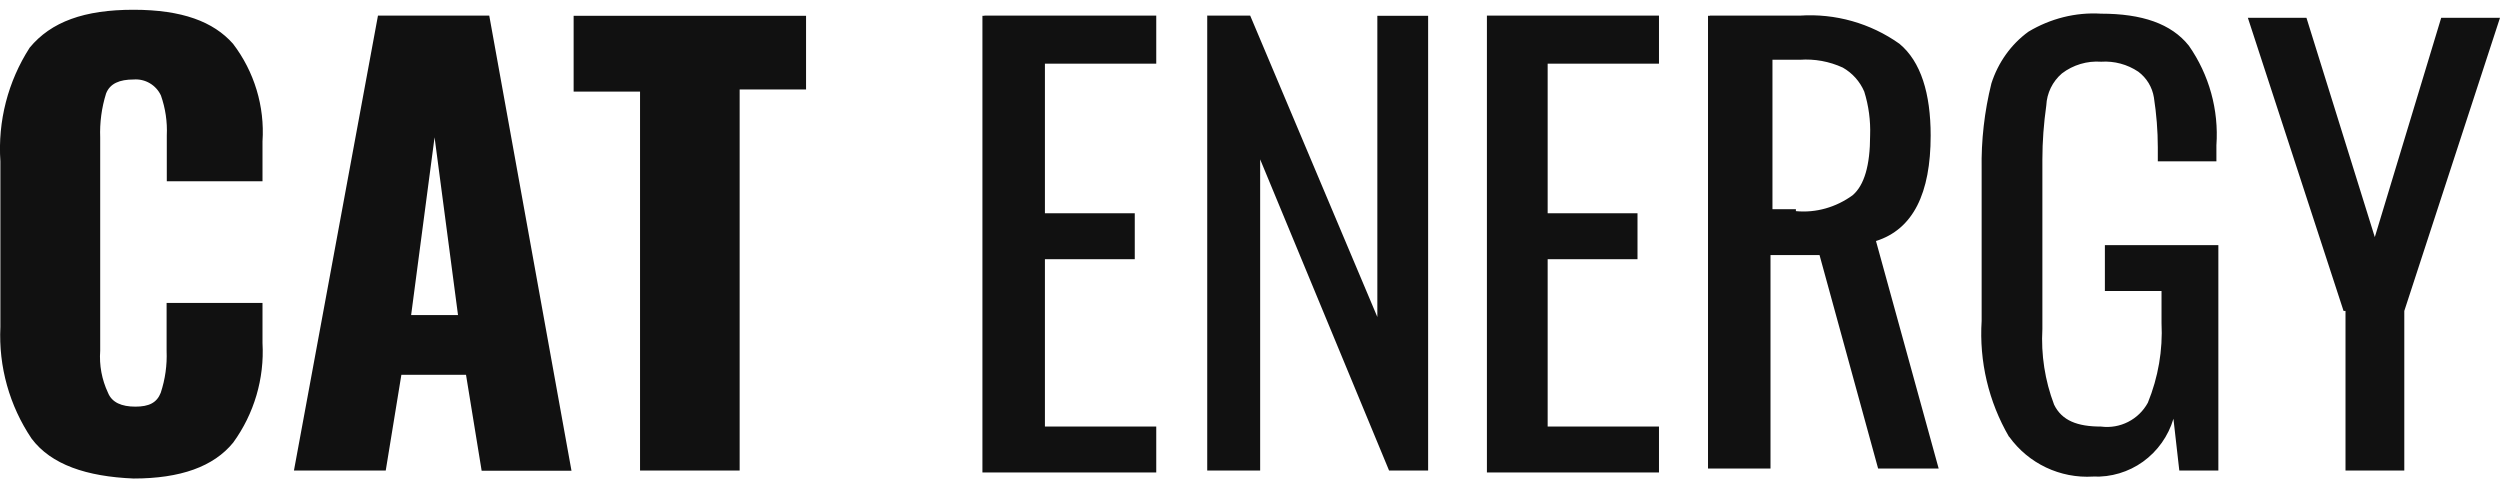
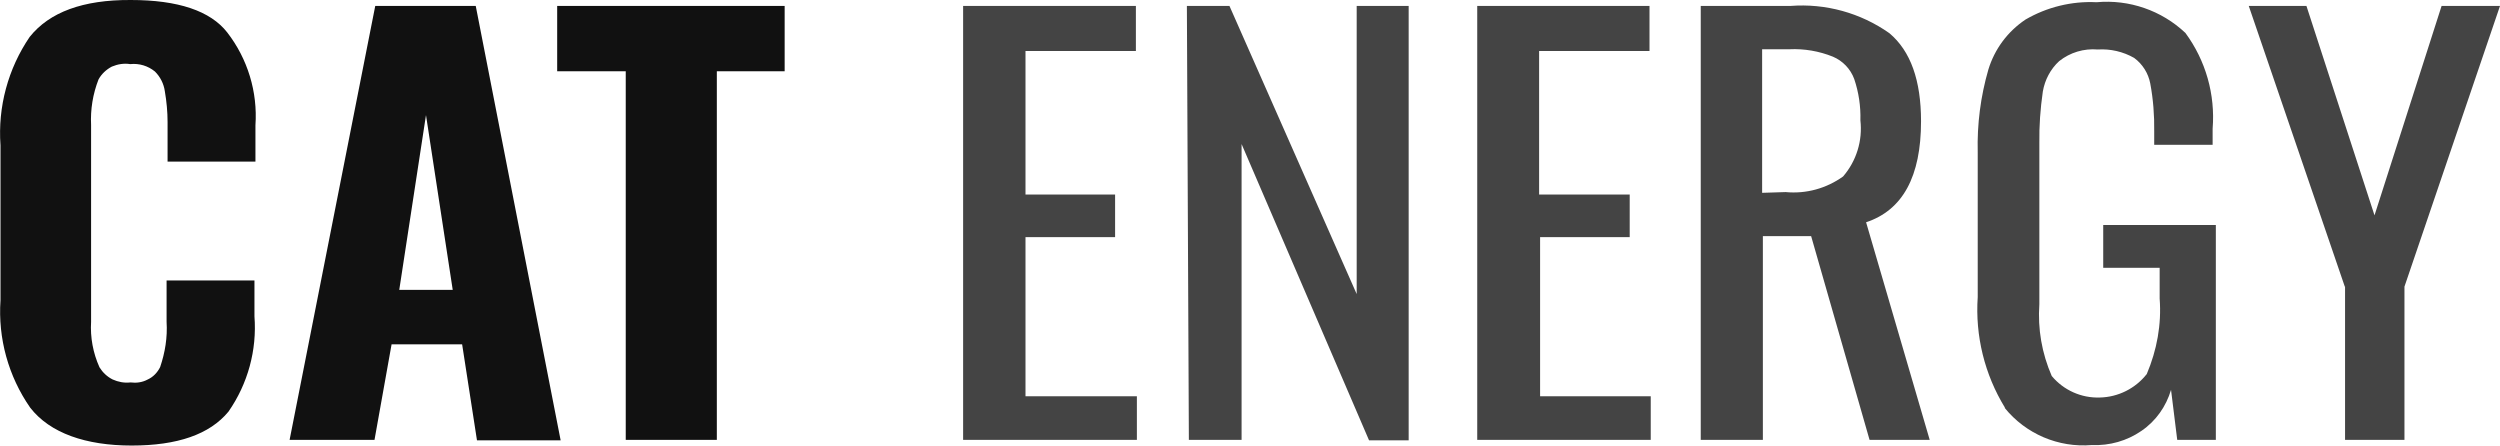
- <svg xmlns="http://www.w3.org/2000/svg" viewBox="0 0 128 25" fill="none">
-   <path d="M1.62 22.46a9.43 9.43 0 0 1-1.6-5.72v-8.48a9.56 9.56 0 0 1 1.5-5.82c1.1-1.33 2.8-1.94 5.31-1.94 2.5 0 4.1.61 5.1 1.74a7.43 7.43 0 0 1 1.51 5v2.04h-4.9v-2.35a5.4 5.4 0 0 0-.3-2.04 1.42 1.42 0 0 0-1.4-.82c-.71 0-1.21.2-1.41.72a6.72 6.72 0 0 0-.3 2.25v10.92a4.3 4.3 0 0 0 .4 2.15c.2.5.7.71 1.4.71s1.1-.2 1.3-.71c.23-.7.33-1.42.3-2.15v-2.45h4.91v2.05a7.92 7.92 0 0 1-1.5 5.1c-1 1.23-2.7 1.84-5.1 1.84-2.41-.1-4.22-.71-5.22-2.04Zm17.73-21.66h5.7l4.21 23.3h-4.6l-.8-4.91h-3.31l-.8 4.9h-4.7l4.3-23.28Zm4.1 15.33-1.2-9.1-1.2 9.1h2.4Zm9.32-11.44h-3.4v-3.88h11.9v3.77h-3.4v19.51h-5.1v-19.4Zm17.63-3.89h8.8v2.46h-5.7v7.66h4.6v2.35h-4.6v8.57h5.7v2.35h-8.9v-23.38h.1Zm11.4 0h2.21l6.51 15.43v-15.42h2.6v23.28h-2l-6.6-15.93v15.93h-2.71v-23.28Zm14.33 0h8.81v2.46h-5.7v7.66h4.6v2.35h-4.6v8.57h5.7v2.35h-8.81v-23.38Zm11.41 0h4.61a7.9 7.9 0 0 1 5.1 1.44c1.1.91 1.6 2.55 1.6 4.7 0 2.96-.9 4.8-2.8 5.4l3.21 11.65h-3.1l-3-10.93h-2.51v10.93h-3.2v-23.18h.1Zm4.41 10.01c1.03.1 2.06-.2 2.9-.81.6-.51.9-1.53.9-3.07a6.72 6.72 0 0 0-.3-2.24 2.58 2.58 0 0 0-1.1-1.23 4.49 4.49 0 0 0-2.2-.4h-1.4v7.65h1.2v.1Zm10.91 11.55a10.49 10.49 0 0 1-1.4-5.93v-7.76a17 17 0 0 1 .5-4.4c.34-1.06 1-2 1.9-2.65 1.12-.67 2.41-1 3.71-.92 2.1 0 3.6.51 4.5 1.64a7.93 7.93 0 0 1 1.41 5.1v.82h-3v-.71c0-.86-.07-1.71-.2-2.56a2.05 2.05 0 0 0-.8-1.32 3.05 3.05 0 0 0-1.9-.51 2.96 2.96 0 0 0-2.01.6 2.3 2.3 0 0 0-.8 1.64c-.13.92-.2 1.84-.2 2.76v8.68a9.43 9.43 0 0 0 .6 3.88c.4.82 1.2 1.12 2.4 1.12a2.38 2.38 0 0 0 2.4-1.22c.53-1.3.77-2.69.7-4.09v-1.63h-2.9v-2.35h5.81v11.54h-2l-.3-2.65a4.17 4.17 0 0 1-1.56 2.2c-.74.53-1.64.8-2.55.76a4.92 4.92 0 0 1-4.3-2.04Zm17.13-6.44-4.9-15.01h3l3.5 11.23 3.4-11.23h3.01l-4.9 15.01v8.17h-3.01v-8.17h-.1Z" fill="#111" />
+ <svg xmlns="http://www.w3.org/2000/svg" viewBox="0 0 101 18" fill="none">
+   <path d="M1.22 16.47a6.8 6.8 0 0 1-1.2-4.34v-6.26a6.9 6.9 0 0 1 1.18-4.38c.8-1 2.15-1.5 4.08-1.49 1.92 0 3.22.44 3.9 1.31a5.51 5.51 0 0 1 1.14 3.75v1.47h-3.55v-1.6c0-.41-.04-.83-.11-1.24a1.4 1.4 0 0 0-.4-.8 1.35 1.35 0 0 0-1-.3c-.25-.04-.5 0-.74.1-.23.12-.42.3-.54.52a4.46 4.46 0 0 0-.3 1.84v7.95a3.9 3.9 0 0 0 .34 1.84c.13.21.31.38.53.49.22.1.47.15.72.12.24.03.48 0 .7-.12.22-.1.39-.28.5-.5.2-.59.3-1.2.26-1.83v-1.67h3.55v1.45a5.94 5.94 0 0 1-1.05 3.85c-.76.92-2.06 1.37-3.91 1.37s-3.3-.5-4.1-1.53Zm13.94-16.23h4.06l3.43 17.55h-3.38l-.6-3.88h-2.85l-.69 3.86h-3.43l3.46-17.53Zm3.13 11.47-1.08-7.06-1.08 7.06h2.16Zm6.99-8.83h-2.77v-2.64h9.19v2.64h-2.74v14.89h-3.68v-14.89Z" fill="#111" />
+   <path d="M38.91.24h6.98v1.82h-4.46v5.8h3.62v1.72h-3.62v6.43h4.5v1.76h-7.02v-17.53Zm9.04 0h1.72l5.14 11.64v-11.64h2.1v17.55h-1.6l-5.15-11.97v11.95h-2.13l-.08-17.53Zm11.73 0h6.96v1.82h-4.46v5.8h3.66v1.72h-3.62v6.43h4.47v1.76h-7.01v-17.53Zm9.02 0h3.63a6.12 6.12 0 0 1 4 1.1c.86.72 1.28 1.91 1.28 3.56 0 2.23-.74 3.59-2.22 4.08l2.57 8.79h-2.43l-2.36-8.23h-1.95v8.23h-2.51v-17.53Zm3.44 7.52c.83.08 1.65-.15 2.32-.63a2.96 2.96 0 0 0 .7-2.27 4.78 4.78 0 0 0-.25-1.67 1.57 1.57 0 0 0-.86-.9 4.18 4.18 0 0 0-1.76-.3h-1.1v5.8l.95-.03Zm8.86 8.71a7.57 7.57 0 0 1-1.1-4.47v-5.85a11 11 0 0 1 .43-3.34c.25-.82.77-1.53 1.5-2.02.86-.5 1.86-.75 2.87-.7a4.62 4.62 0 0 1 3.59 1.24 5.74 5.74 0 0 1 1.1 3.87v.65h-2.36v-.54c.01-.65-.04-1.3-.16-1.94a1.67 1.67 0 0 0-.65-1.03 2.63 2.63 0 0 0-1.47-.34 2.2 2.2 0 0 0-1.56.47c-.35.32-.58.76-.66 1.23-.1.69-.15 1.39-.14 2.08v6.51c-.07 1 .1 1.98.5 2.9a2.42 2.42 0 0 0 1.94.87 2.48 2.48 0 0 0 1.9-.95c.41-.97.6-2 .52-3.05v-1.24h-2.28v-1.73h4.55v8.68h-1.56l-.25-2.02c-.2.67-.61 1.26-1.2 1.66-.58.4-1.28.6-2 .57a4.09 4.09 0 0 1-3.52-1.5Zm13.73-4.89-3.88-11.34h2.33l2.75 8.46 2.71-8.46h2.36l-3.86 11.34v6.19h-2.4v-6.19Z" fill="#444" />
</svg>
